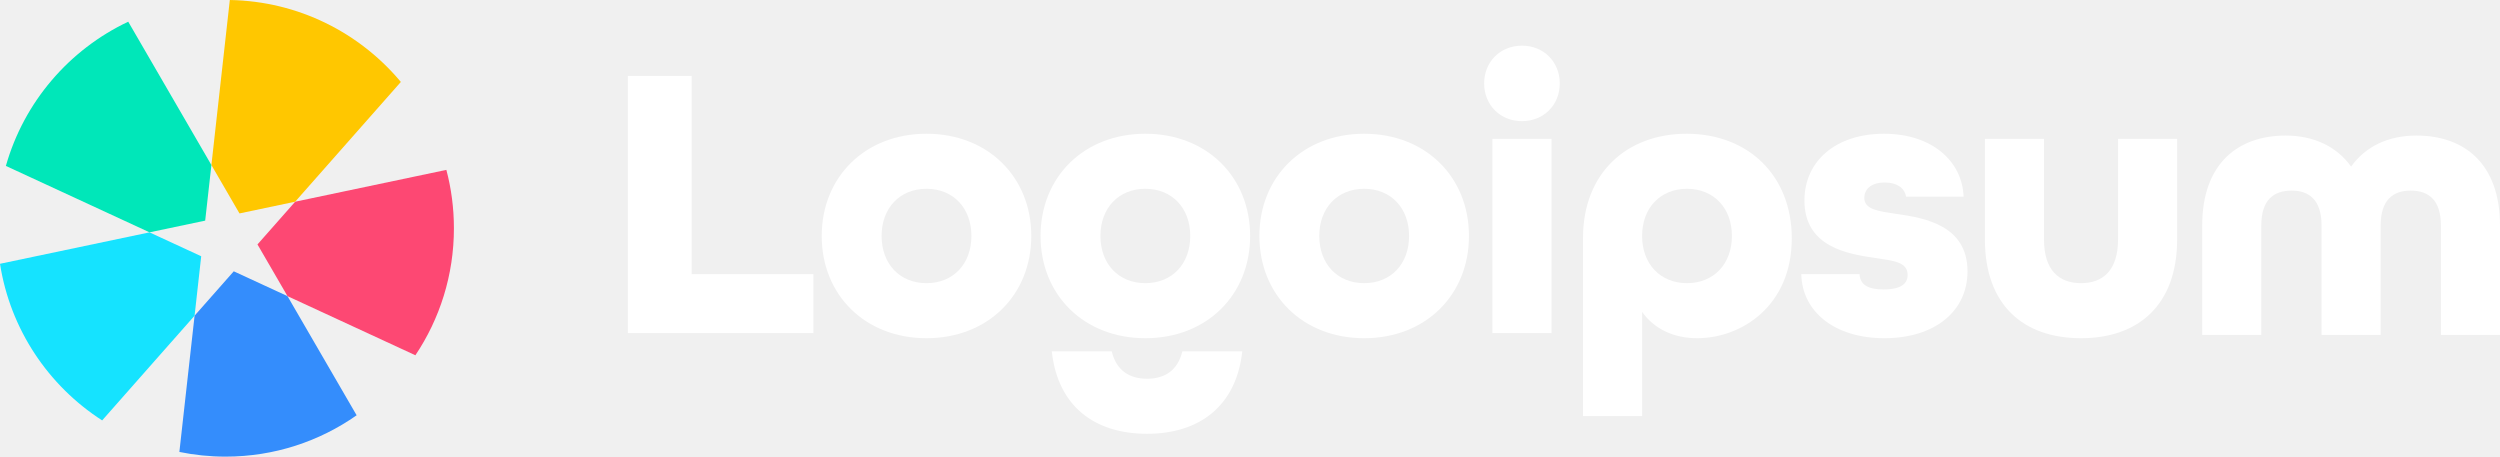
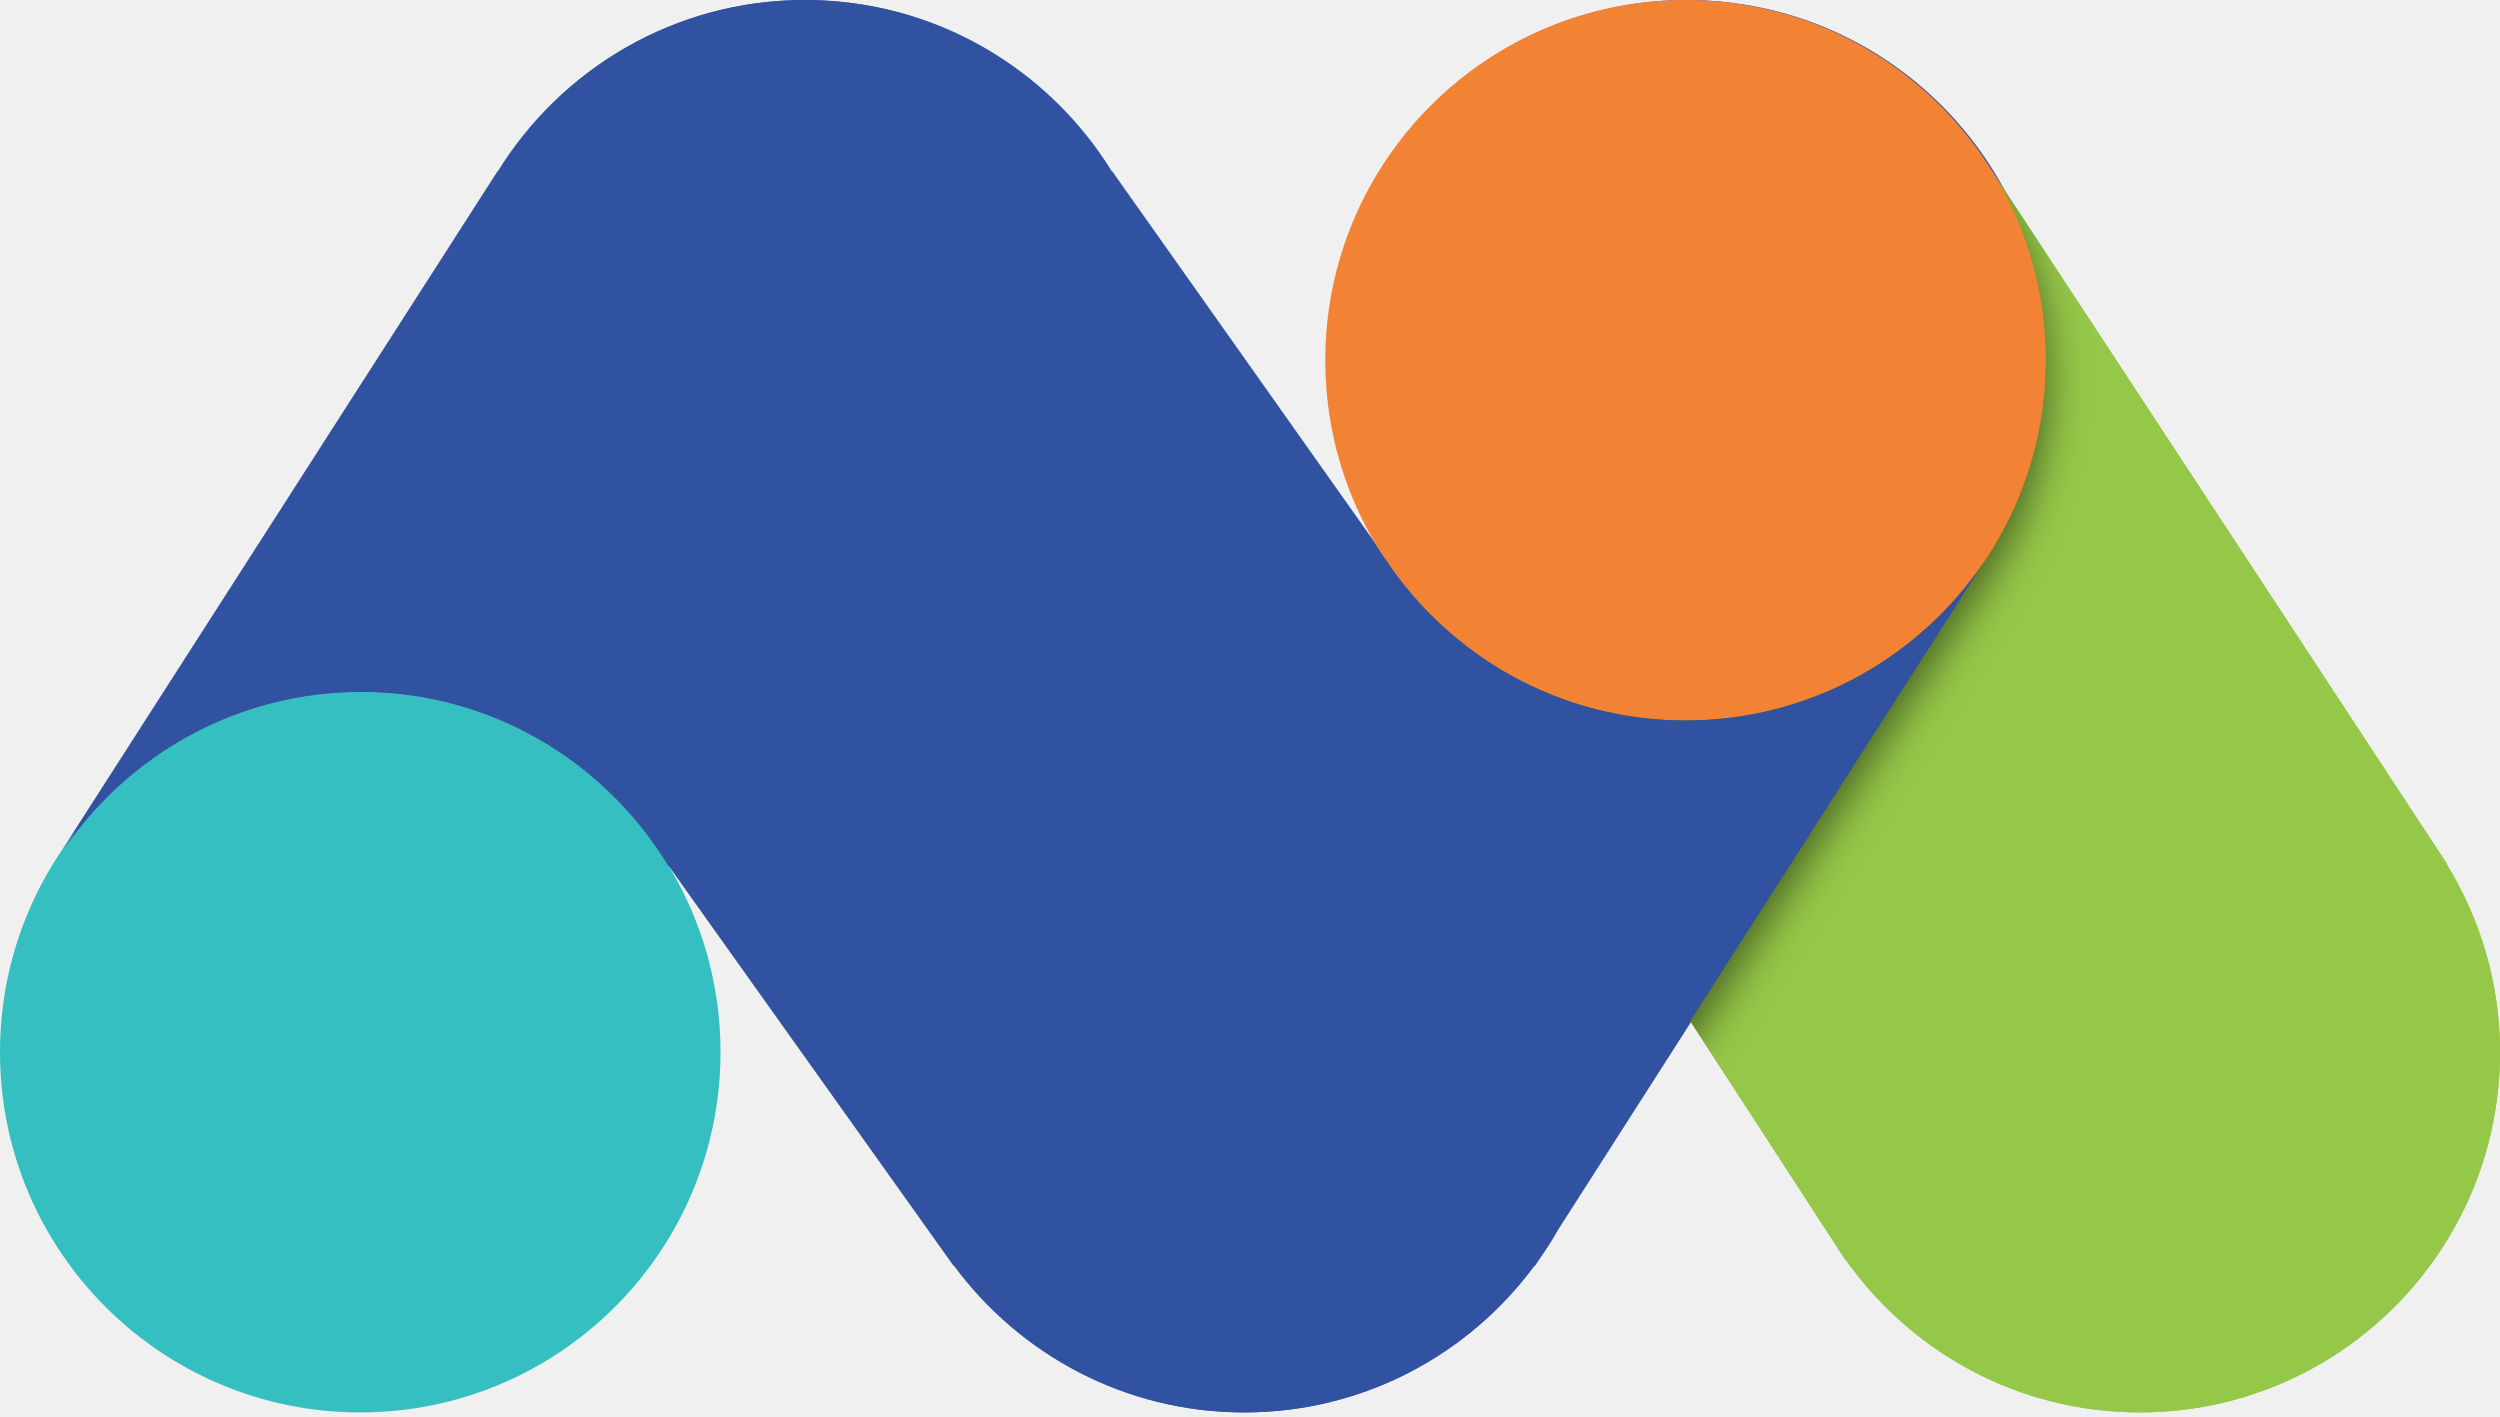
- <svg xmlns="http://www.w3.org/2000/svg" width="219" height="40" viewBox="0 0 219 40" fill="none" id="Logo">
-   <g id="logomark">
-     <g id="var">
-       <path d="M13.096 20.354L17.626 22.447L17.046 27.653L8.949 36.828C4.249 33.802 0.898 28.861 0 23.108L13.096 20.354Z" fill="#15E3FF" />
+ <svg xmlns="http://www.w3.org/2000/svg" xmlns:xlink="http://www.w3.org/1999/xlink" width="256px" height="145px" viewBox="0 0 256 145" version="1.1" preserveAspectRatio="xMidYMid">
+   <defs>
+     <path d="M105.426,70.887 L105.461,70.866 L104.798,69.856 C104.698,69.703 104.598,69.543 104.495,69.396 L58.935,0 L0,43.91 L43.078,110.215 C43.263,110.496 43.438,110.781 43.628,111.062 L43.857,111.412 L43.882,111.396 C50.558,120.867 61.56,127.069 74.026,127.069 C94.399,127.069 110.915,110.556 110.915,90.179 C110.915,83.096 108.886,76.504 105.426,70.887" id="path-1" />
+     <path d="M64.549,19.329 C64.549,-1.044 48.032,-17.56 27.659,-17.56 C7.286,-17.56 -9.23,-1.044 -9.23,19.329 C-9.23,26.818 -6.986,33.776 -3.151,39.593 C-3.154,39.593 -3.154,39.593 -3.154,39.59 L-3.173,39.593 L-31.179,-7.10542736e-15 L-31.219,-7.10542736e-15 C-37.718,-10.524 -49.32,-17.56 -62.595,-17.56 C-75.87,-17.56 -87.472,-10.524 -93.971,-7.10542736e-15 L-94.008,-7.10542736e-15 L-138.618,69.525 C-131.985,59.726 -120.77,53.29 -108.049,53.29 C-94.658,53.29 -82.971,60.448 -76.507,71.122 L-76.461,71.122 L-47.31,112.043 L-47.264,112.043 C-40.546,121.142 -29.778,127.069 -17.601,127.069 C-5.42,127.069 5.348,121.142 12.065,112.043 L12.115,112.043 L12.412,111.584 C13.172,110.515 13.884,109.418 14.528,108.271 L58.203,40.015 C58.203,40.015 58.203,40.015 58.203,40.018 C62.204,34.117 64.549,26.997 64.549,19.329 M2.372,46.141 C2.585,46.345 2.807,46.538 3.026,46.735 C2.807,46.538 2.588,46.345 2.372,46.141 M5.651,48.886 C5.895,49.067 6.133,49.255 6.38,49.43 C6.133,49.255 5.895,49.067 5.651,48.886 M13.747,53.484 C14.053,53.612 14.375,53.712 14.688,53.831 C14.375,53.712 14.053,53.612 13.747,53.484 M17.716,54.825 C18.154,54.95 18.598,55.059 19.042,55.162 C18.598,55.062 18.154,54.95 17.716,54.825 M22.027,55.747 C22.455,55.812 22.88,55.89 23.314,55.944 C22.88,55.89 22.458,55.812 22.027,55.747 M51.918,47.073 C52.246,46.785 52.571,46.491 52.89,46.191 C52.571,46.491 52.249,46.785 51.918,47.073 M31.957,55.95 C32.395,55.9 32.826,55.815 33.26,55.753 C32.826,55.815 32.398,55.9 31.957,55.95 M36.155,55.197 C36.624,55.087 37.093,54.965 37.555,54.837 C37.093,54.965 36.627,55.087 36.155,55.197 M40.324,53.94 C40.718,53.796 41.122,53.665 41.509,53.506 C41.122,53.665 40.721,53.796 40.324,53.94 M48.692,49.614 C49.005,49.398 49.301,49.158 49.608,48.93 C49.301,49.158 49.005,49.395 48.692,49.614 M54.95,44.088 C55.209,43.803 55.478,43.525 55.728,43.231 C55.478,43.525 55.209,43.803 54.95,44.088" id="path-3" />
+     <filter x="-3.4%" y="-3.5%" width="106.9%" height="109.7%" filterUnits="objectBoundingBox" id="filter-4">
+       <feOffset dx="0" dy="2" in="SourceAlpha" result="shadowOffsetOuter1" />
+       <feGaussianBlur stdDeviation="2" in="shadowOffsetOuter1" result="shadowBlurOuter1" />
+       <feColorMatrix values="0 0 0 0 0   0 0 0 0 0   0 0 0 0 0  0 0 0 0.5 0" type="matrix" in="shadowBlurOuter1" />
+     </filter>
+   </defs>
+   <g>
+     <path d="M250.511,88.448 L250.546,88.426 L249.883,87.416 C249.783,87.263 249.683,87.104 249.58,86.957 L204.02,17.56 L145.085,61.47 L188.163,127.775 C188.348,128.056 188.523,128.341 188.713,128.622 L188.942,128.972 L188.967,128.956 C195.643,138.427 206.645,144.629 219.111,144.629 C239.484,144.629 256,128.116 256,107.739 C256,100.656 253.971,94.064 250.511,88.448" fill="#95C748" />
+     <path d="M73.779,107.739 C73.779,87.366 57.263,70.85 36.889,70.85 C16.516,70.85 0,87.366 0,107.739 C0,128.116 16.516,144.632 36.889,144.632 C57.263,144.632 73.779,128.113 73.779,107.739" fill="#35BFC0" />
+     <path d="M172.744,0 C193.117,0 209.634,16.516 209.634,36.889 C209.634,44.557 207.289,51.677 203.288,57.578 L203.288,57.578 L203.288,57.575 L159.613,125.831 C158.969,126.978 158.257,128.075 157.497,129.144 L157.497,129.144 L157.2,129.603 L157.15,129.603 C150.433,138.702 139.665,144.629 127.484,144.629 C115.307,144.629 104.539,138.702 97.821,129.603 L97.821,129.603 L97.775,129.603 L68.624,88.682 L68.578,88.682 C62.114,78.008 50.427,70.85 37.036,70.85 C24.315,70.85 13.1,77.286 6.467,87.085 L6.467,87.085 L51.077,17.56 L51.114,17.56 C57.613,7.036 69.215,0 82.49,0 C95.765,0 107.367,7.036 113.866,17.56 L113.866,17.56 L113.906,17.56 L141.912,57.153 L141.931,57.15 C141.931,57.153 141.931,57.153 141.934,57.153 C138.099,51.336 135.855,44.379 135.855,36.889 C135.855,16.516 152.371,0 172.744,0 Z" fill="#3253A0" />
+     <path d="M250.511,88.448 L250.546,88.426 L249.883,87.416 C249.783,87.263 249.683,87.104 249.58,86.957 L204.02,17.56 L145.085,61.47 L188.163,127.775 C188.348,128.056 188.523,128.341 188.713,128.622 L188.942,128.972 L188.967,128.956 C195.643,138.427 206.645,144.629 219.111,144.629 C239.484,144.629 256,128.116 256,107.739 C256,100.656 253.971,94.064 250.511,88.448" fill="#95C748" />
+     <g transform="translate(145.085, 17.56011)">
+       <mask id="mask-2" fill="white">
+         <use xlink:href="#path-1" />
+       </mask>
+       <g mask="url(#mask-2)" fill="black" fill-opacity="1">
+         <use filter="url(#filter-4)" xlink:href="#path-3" />
+       </g>
    </g>
-     <g id="var_2">
-       <path d="M25.183 25.94L31.241 36.379C27.992 38.66 24.033 40 19.761 40C18.375 40 17.021 39.859 15.713 39.59L17.046 27.653L20.477 23.766L25.183 25.94Z" fill="#348DFC" />
-     </g>
-     <g id="var_3">
-       <path d="M39.102 14.881C39.533 16.514 39.763 18.229 39.763 19.998C39.763 24.114 38.519 27.94 36.388 31.121L25.184 25.941L22.555 21.412L25.858 17.669L39.102 14.881Z" fill="#FD4873" />
-     </g>
-     <g id="var_4">
-       <path d="M20.132 0C26.151 0.109 31.519 2.877 35.115 7.178L25.856 17.669L20.979 18.696L18.519 14.457L20.132 0Z" fill="#FFC700" />
-     </g>
-     <g id="var_5">
-       <path d="M18.519 14.457L17.974 19.327L13.099 20.353L0.515 14.535C2.1 8.94 6.058 4.344 11.233 1.901L18.519 14.457Z" fill="#00E7B9" />
-     </g>
-   </g>
-   <g id="logotype">
-     <path d="M192.913 29.338V19.762C192.913 14.286 196.088 11.875 200.228 11.875C202.644 11.875 204.68 12.805 205.957 14.596C207.233 12.805 209.235 11.875 211.685 11.875C215.825 11.875 219 14.286 219 19.762V29.338H213.824V19.762C213.824 17.489 212.72 16.697 211.167 16.697C209.649 16.697 208.545 17.489 208.545 19.762V29.338H203.369V19.762C203.369 17.489 202.264 16.697 200.746 16.697C199.193 16.697 198.089 17.489 198.089 19.762V29.338H192.913Z" fill="#ffffff" />
-     <path d="M182.298 29.627C177.26 29.627 173.878 26.733 173.878 20.981V12.163H179.054V20.981C179.054 23.668 180.365 24.805 182.298 24.805C184.23 24.805 185.541 23.668 185.541 20.981V12.163H190.717V20.981C190.717 26.699 187.336 29.627 182.298 29.627Z" fill="#ffffff" />
-     <path d="M165.073 29.627C160.69 29.627 157.861 27.285 157.792 24.012H162.899C162.933 24.908 163.589 25.356 165.004 25.356C166.591 25.356 167.109 24.805 167.109 24.081C167.109 22.945 165.866 22.841 164.279 22.6C161.933 22.256 158.068 21.67 158.068 17.571C158.068 14.127 160.794 11.716 165.038 11.716C169.283 11.716 171.905 14.161 172.009 17.227H166.971C166.833 16.435 166.142 15.987 165.107 15.987C163.831 15.987 163.313 16.641 163.313 17.33C163.313 18.364 164.555 18.501 166.143 18.742C168.592 19.087 172.354 19.741 172.354 23.771C172.354 27.285 169.455 29.627 165.073 29.627Z" fill="#ffffff" />
-     <path d="M138.672 36.447V20.844C138.672 15.126 142.536 11.716 147.747 11.716C153.164 11.716 156.96 15.401 156.96 20.878C156.96 26.803 152.543 29.627 148.679 29.627C146.643 29.627 144.917 28.835 143.848 27.319V36.447H138.672ZM147.781 24.805C150.128 24.805 151.715 23.117 151.715 20.671C151.715 18.226 150.128 16.538 147.781 16.538C145.435 16.538 143.848 18.226 143.848 20.671C143.848 23.117 145.435 24.805 147.781 24.805Z" fill="#ffffff" />
-     <path d="M133.324 10.613C131.426 10.613 130.011 9.201 130.011 7.307C130.011 5.412 131.426 4 133.324 4C135.221 4 136.636 5.412 136.636 7.307C136.636 9.201 135.221 10.613 133.324 10.613ZM130.736 29.179V12.163H135.912V29.179H130.736Z" fill="#ffffff" />
-     <path d="M119.502 29.627C114.119 29.627 110.323 25.838 110.323 20.671C110.323 15.505 114.119 11.716 119.502 11.716C124.885 11.716 128.681 15.505 128.681 20.671C128.681 25.838 124.885 29.627 119.502 29.627ZM119.502 24.805C121.849 24.805 123.436 23.117 123.436 20.671C123.436 18.226 121.849 16.538 119.502 16.538C117.156 16.538 115.568 18.226 115.568 20.671C115.568 23.117 117.156 24.805 119.502 24.805Z" fill="#ffffff" />
-     <path d="M100.332 29.627C94.949 29.627 91.153 25.838 91.153 20.671C91.153 15.505 94.949 11.716 100.332 11.716C105.715 11.716 109.511 15.505 109.511 20.671C109.511 25.838 105.715 29.627 100.332 29.627ZM100.332 24.805C102.678 24.805 104.266 23.117 104.266 20.671C104.266 18.226 102.678 16.538 100.332 16.538C97.986 16.538 96.398 18.226 96.398 20.671C96.398 23.117 97.986 24.805 100.332 24.805Z" fill="#ffffff" />
-     <path d="M81.162 29.627C75.779 29.627 71.983 25.838 71.983 20.671C71.983 15.505 75.779 11.716 81.162 11.716C86.545 11.716 90.341 15.505 90.341 20.671C90.341 25.838 86.545 29.627 81.162 29.627ZM81.162 24.805C83.509 24.805 85.096 23.117 85.096 20.671C85.096 18.226 83.509 16.538 81.162 16.538C78.816 16.538 77.228 18.226 77.228 20.671C77.228 23.117 78.816 24.805 81.162 24.805Z" fill="#ffffff" />
-     <path d="M55 29.179V6.652H60.59V24.012H71.253V29.179H55Z" fill="#ffffff" />
-     <path d="M108.824 30.774C108.302 35.556 105.083 38 100.481 38C95.876 38 92.656 35.582 92.137 30.774H97.388C97.783 32.447 98.932 33.178 100.481 33.178C102.029 33.178 103.178 32.447 103.574 30.774H108.824Z" fill="#ffffff" />
+     <path d="M209.487,36.889 C209.487,16.516 192.971,3.55271368e-14 172.597,3.55271368e-14 C152.224,3.55271368e-14 135.708,16.516 135.708,36.889 C135.708,57.263 152.224,73.779 172.597,73.779 C192.971,73.779 209.487,57.263 209.487,36.889" fill="#F38334" />
+     <path d="M172.597,73.782 C159.71,73.782 148.383,67.165 141.787,57.153 L141.766,57.153 L113.759,17.56 L113.719,17.56 C107.22,7.039 95.618,0.003 82.343,0.003 C69.068,0.003 57.466,7.039 50.967,17.56 L50.93,17.56 L6.323,87.085 C12.953,77.289 24.171,70.853 36.889,70.853 C50.28,70.853 61.97,78.008 68.434,88.682 L68.481,88.682 L97.631,129.603 L97.675,129.603 C104.395,138.699 115.163,144.632 127.34,144.632 C139.518,144.632 150.286,138.702 157.003,129.603 L157.053,129.603 L157.35,129.141 C158.11,128.075 158.822,126.978 159.469,125.834 L203.142,57.578 C196.506,67.352 185.303,73.782 172.597,73.782" fill="#3152A0" />
  </g>
</svg>
